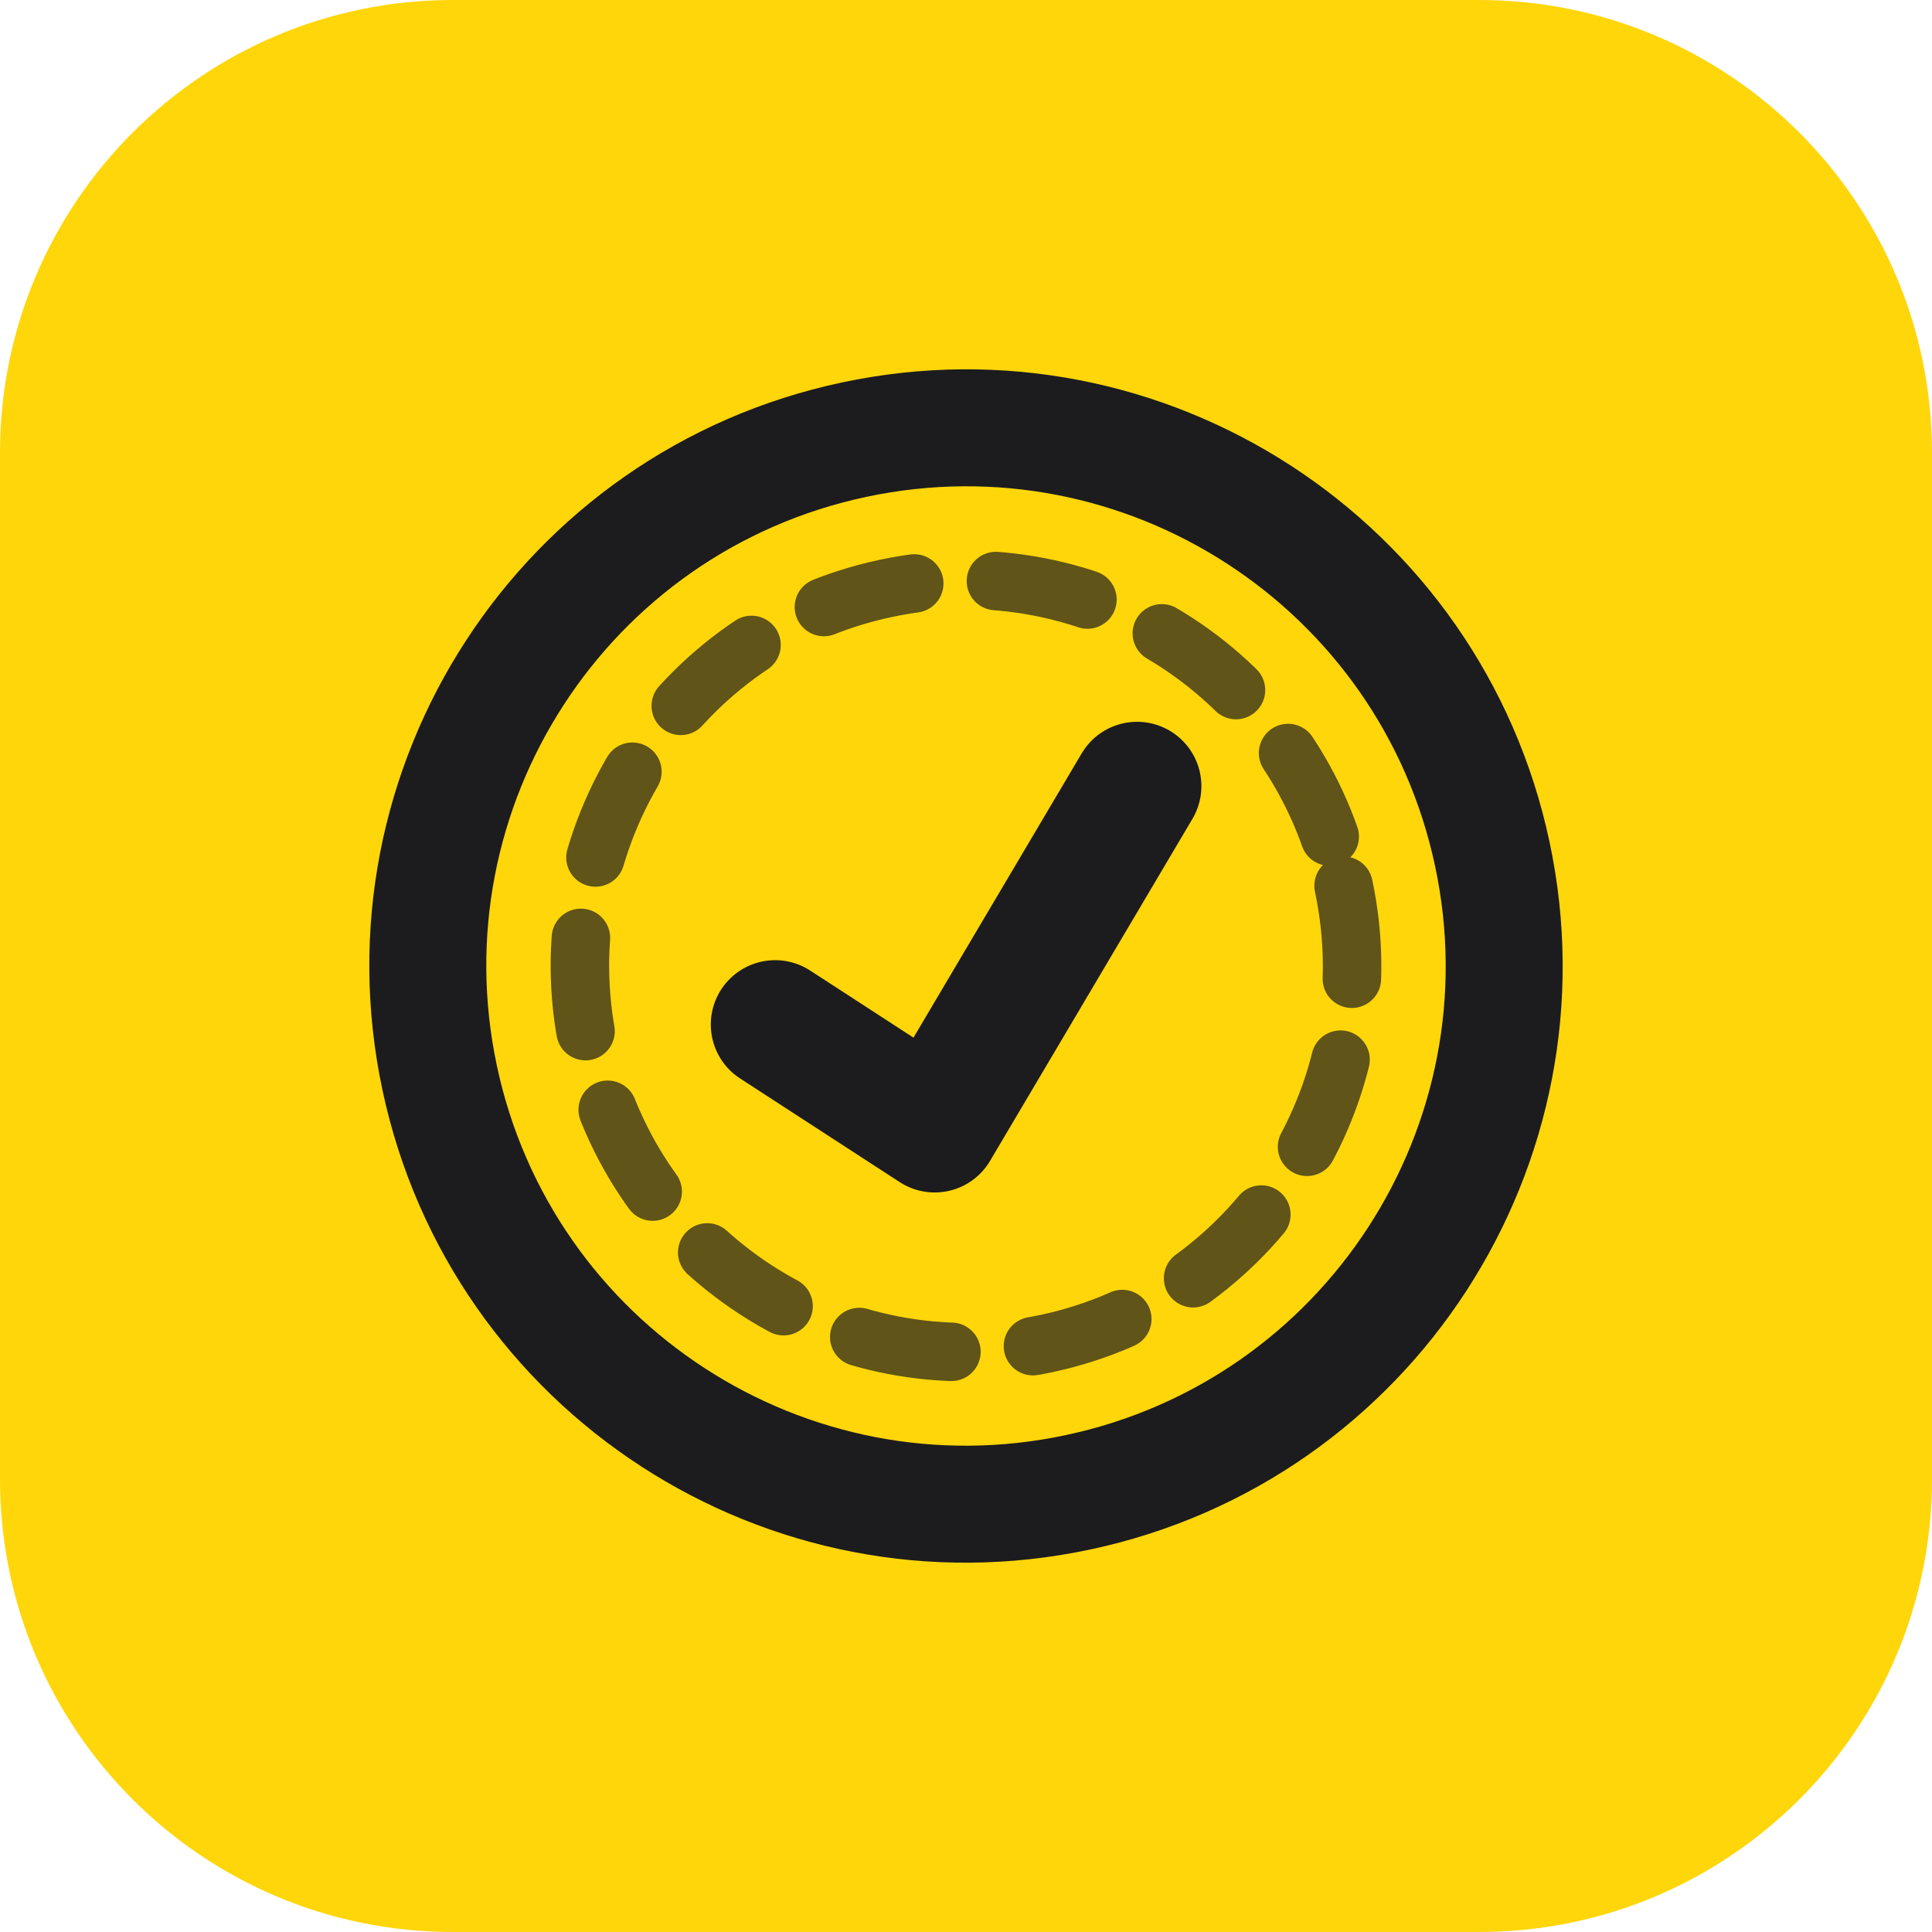
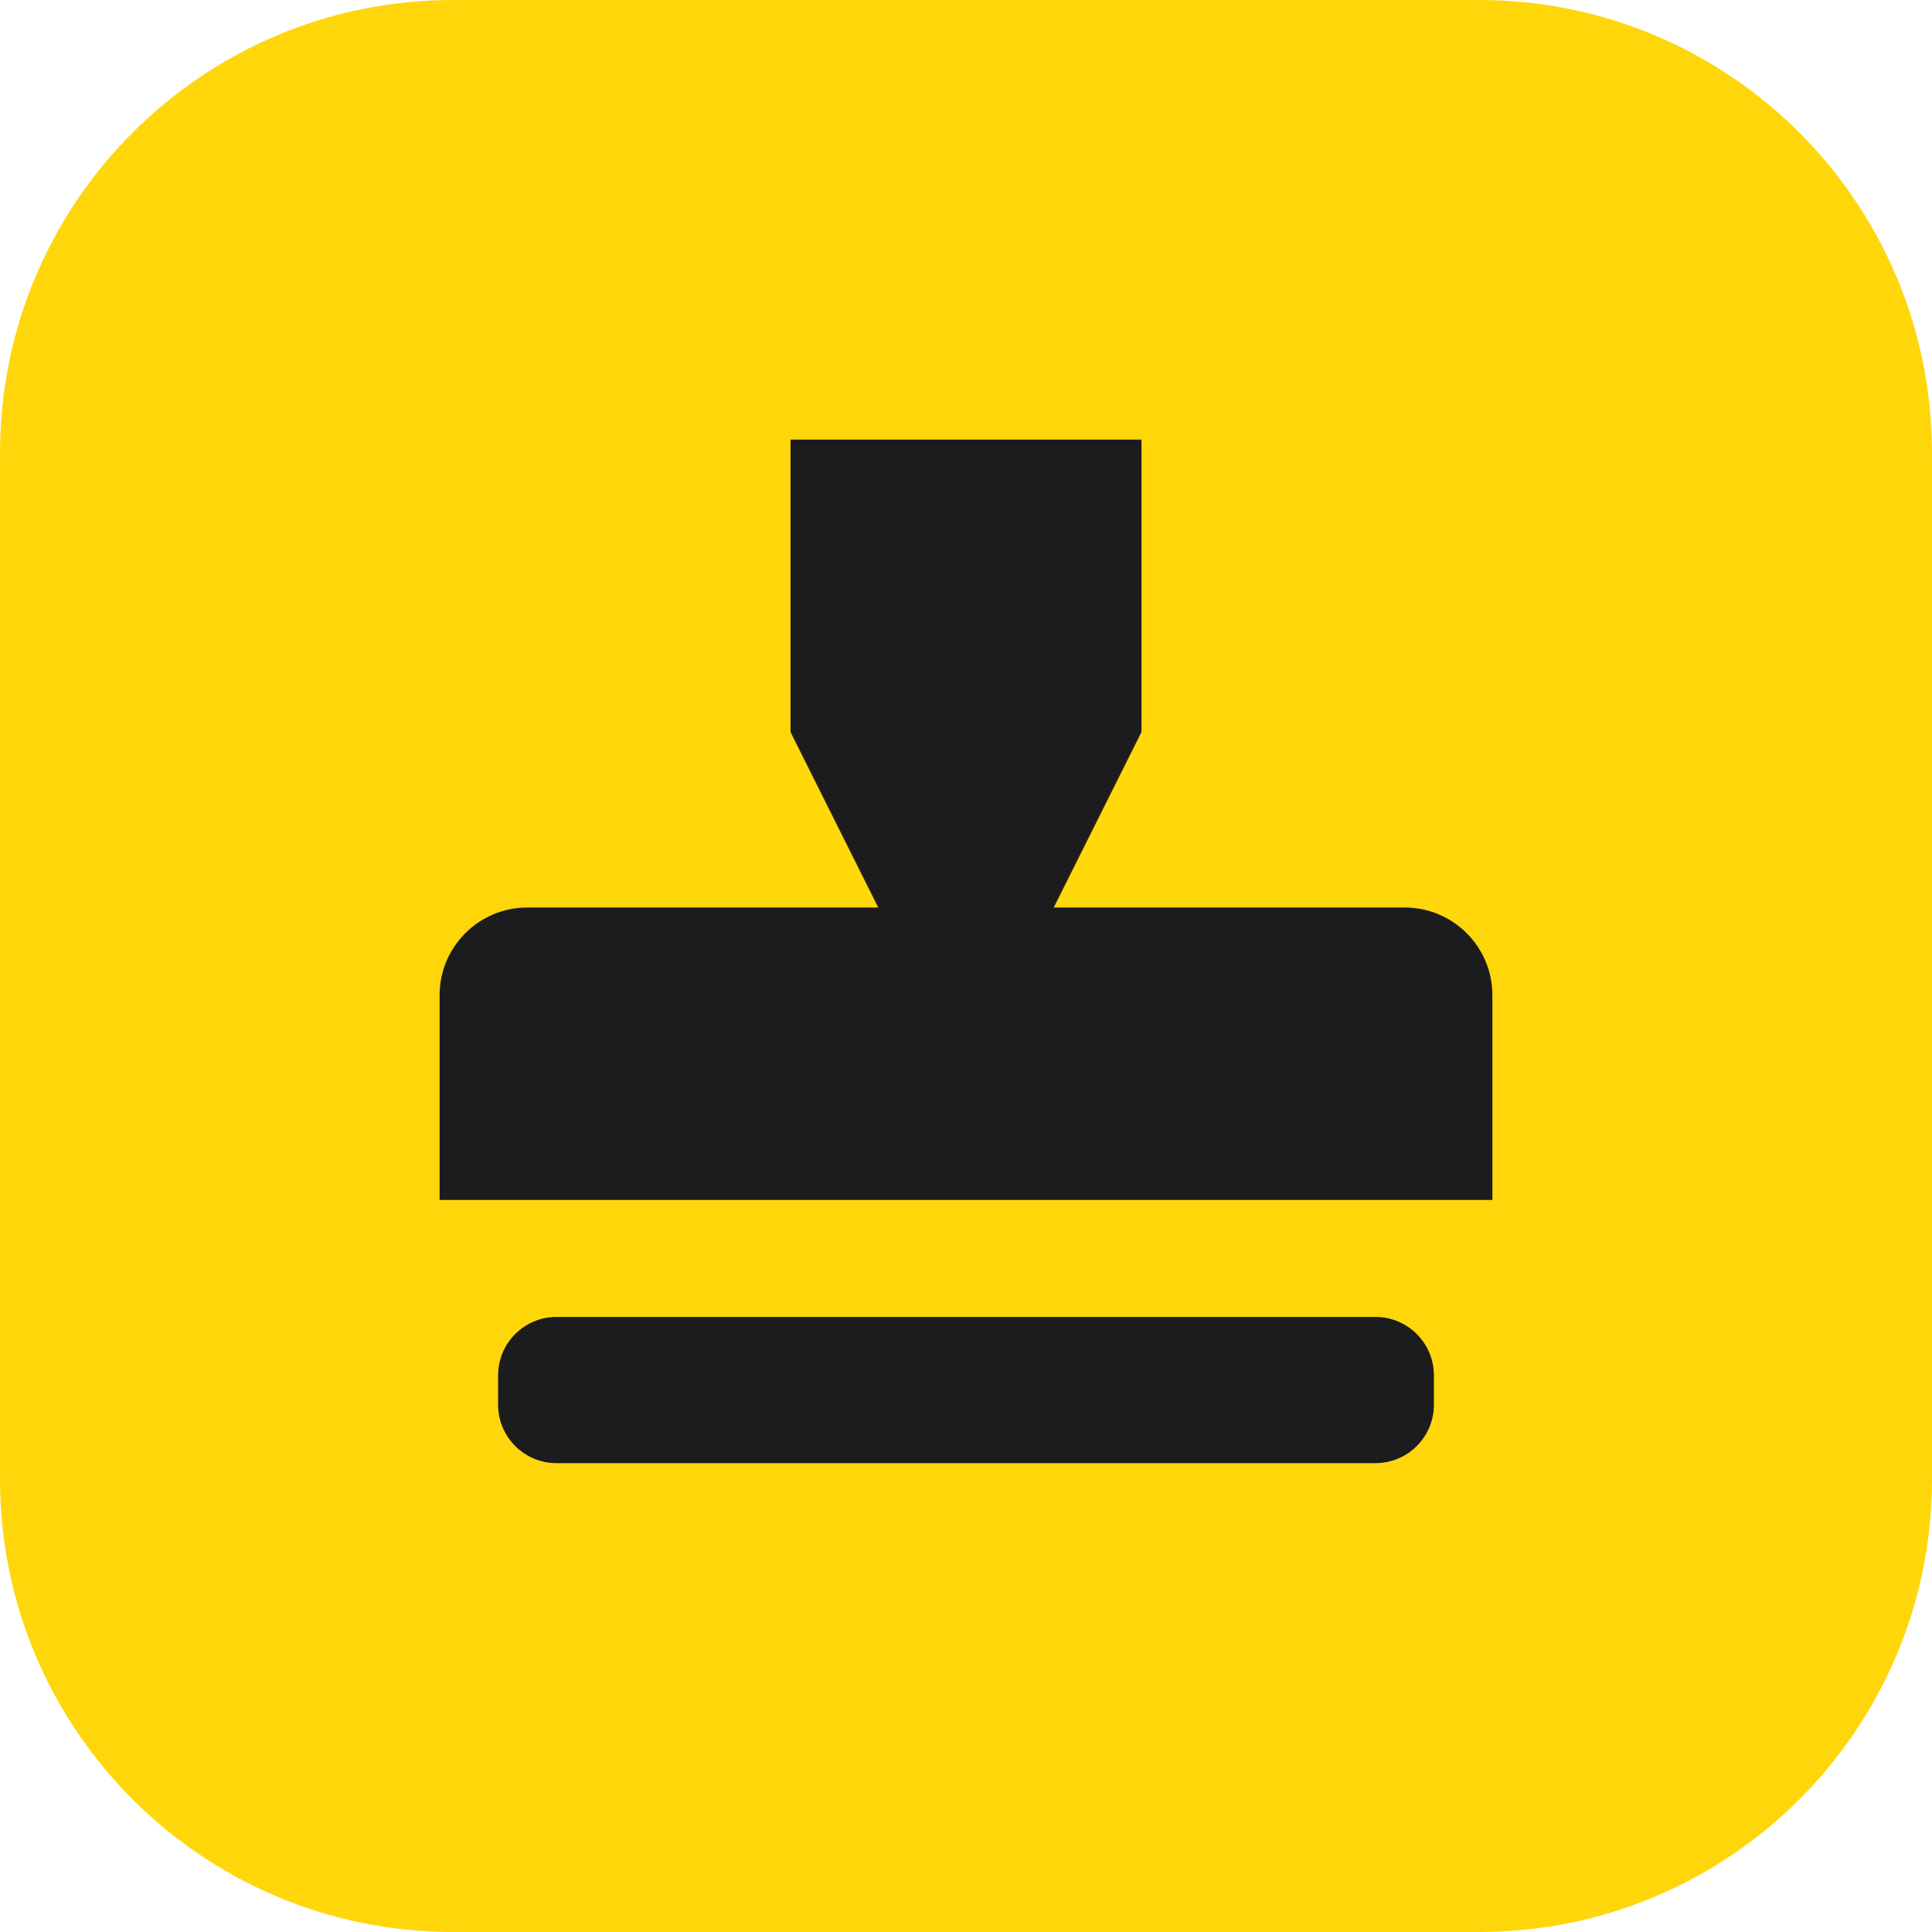
<svg xmlns="http://www.w3.org/2000/svg" viewBox="0 0 512 512">
  <rect width="512" height="512" rx="120" fill="#ffd60a" />
-   <g transform="translate(256 256) scale(15.5) translate(-12 -12)" fill="none" stroke="#1c1c1e" stroke-linecap="round" stroke-linejoin="round">
-     <g transform="rotate(-12 12 12)">
-       <circle cx="12" cy="12" r="9.2" stroke-width="2" />
-       <circle cx="12" cy="12" r="6.6" stroke-width="1" stroke-dasharray="1.6 1.4" opacity=".7" />
-       <path d="M8.6 12.3l2.3 2.3 4.6-5" stroke-width="2.2" />
-     </g>
+   <g transform="translate(256 256) scale(15.5) translate(-12 -12)" fill="#1c1c1e">
+     <path d="M9 3h6v5l-1.5 3h6A1.5 1.5 0 0 1 21 12.5V16H3v-3.5A1.5 1.5 0 0 1 4.5 11h6L9 8z" />
+     <rect x="4" y="18" width="16" height="2.5" rx="1" />
  </g>
</svg>
